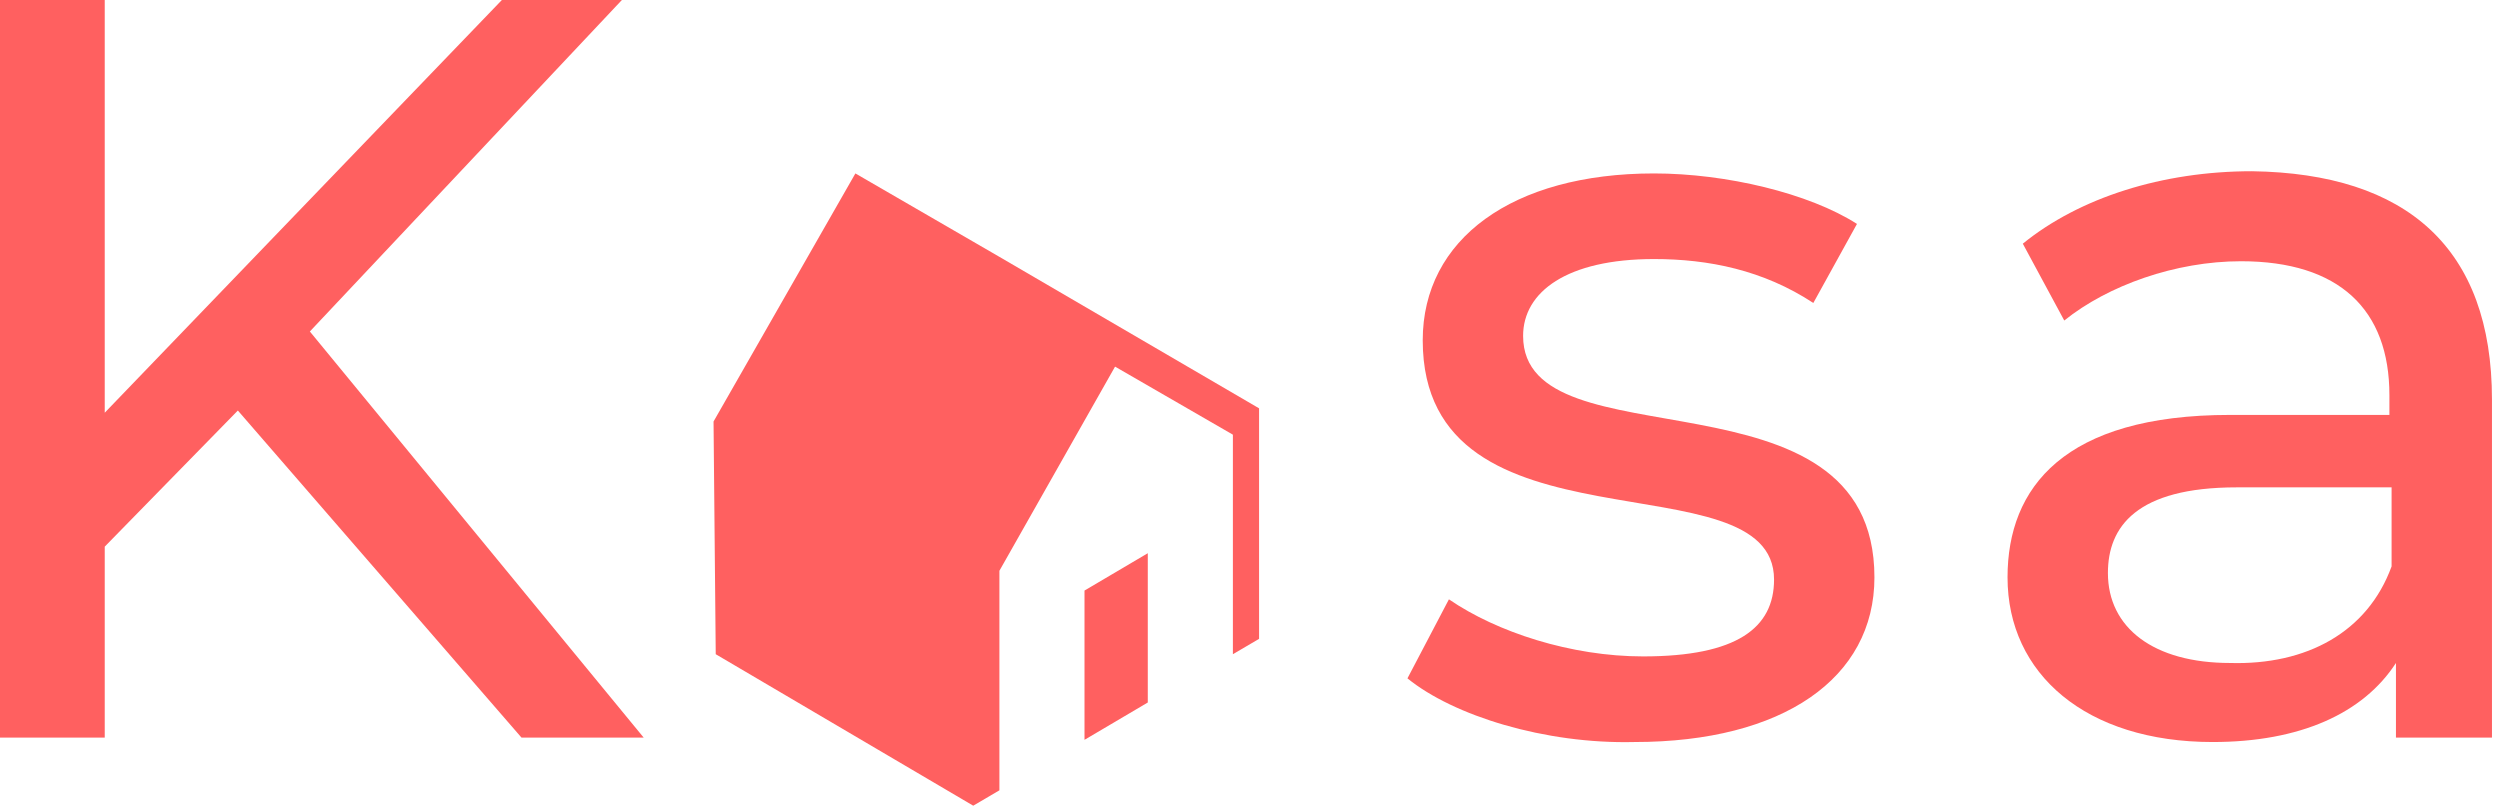
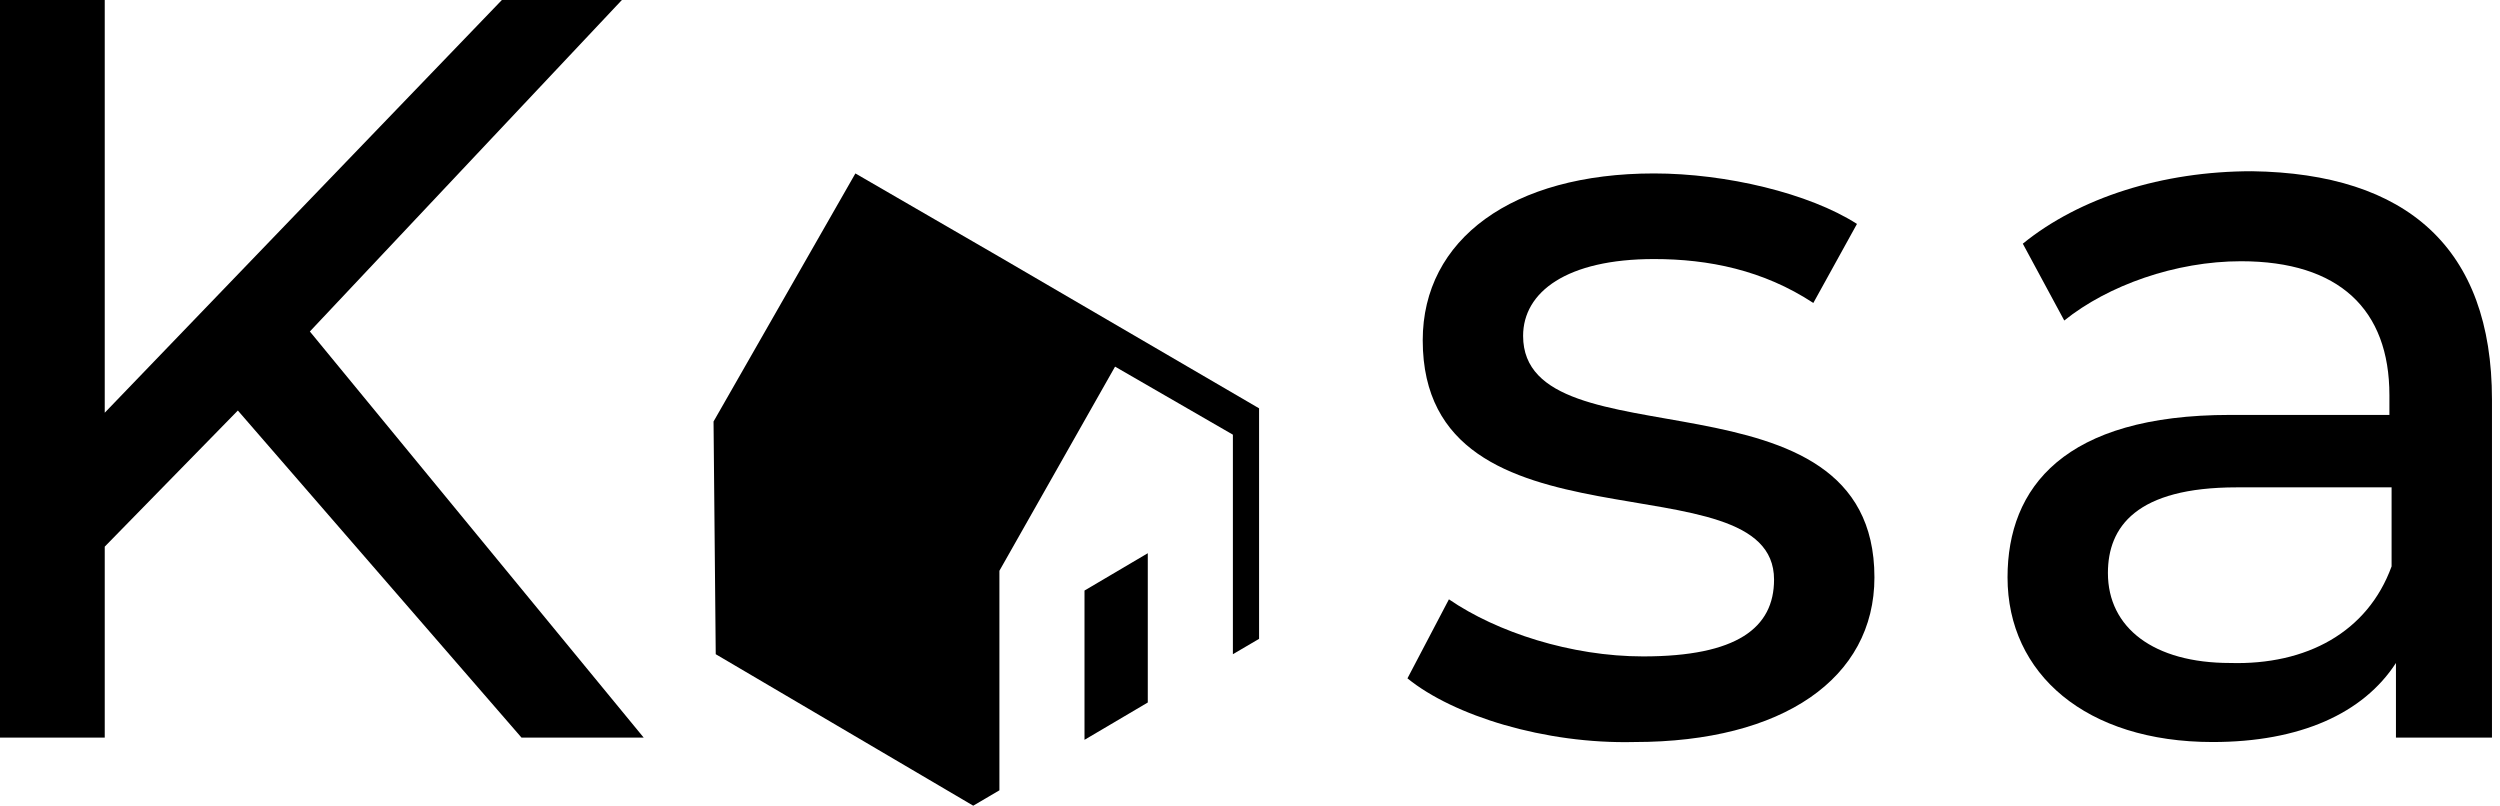
<svg xmlns="http://www.w3.org/2000/svg" width="211" height="68" viewBox="0 0 211 68" fill="none">
  <g id=".LOGO">
-     <path id="Vector" d="M20.075 34.648L8.84 46.136V62.256H0V0H8.84V34.834L42.359 0H52.488L26.152 27.978L54.33 62.256H44.017L20.075 34.648Z" fill="#FF6060" />
-     <path id="Vector_2" d="M118.789 57.253L122.289 50.583C126.34 53.362 132.602 55.401 138.68 55.401C146.599 55.401 149.73 52.992 149.73 48.916C149.73 38.354 120.078 47.433 120.078 28.719C120.078 20.196 127.629 14.638 139.6 14.638C145.678 14.638 152.676 16.305 156.728 18.899L153.045 25.57C148.809 22.79 144.205 21.864 139.6 21.864C132.234 21.864 128.55 24.643 128.55 28.349C128.55 39.466 158.202 30.387 158.202 48.73C158.202 57.253 150.466 62.627 137.943 62.627C130.392 62.812 122.657 60.403 118.789 57.253Z" fill="#FF6060" />
-     <path id="Vector_3" d="M210.322 33.722V62.256H202.218V55.956C199.456 60.218 194.115 62.627 186.748 62.627C176.066 62.627 169.436 56.883 169.436 48.73C169.436 41.133 174.224 35.019 188.221 35.019H201.666V33.352C201.666 26.125 197.43 22.049 189.142 22.049C183.617 22.049 177.908 24.087 174.224 27.052L170.725 20.567C175.514 16.676 182.512 14.452 190.063 14.452C203.139 14.638 210.322 20.937 210.322 33.722ZM201.85 47.804V41.133H188.774C180.302 41.133 177.908 44.469 177.908 48.36C177.908 52.992 181.775 55.956 188.221 55.956C194.667 56.142 199.824 53.362 201.85 47.804Z" fill="#FF6060" />
+     <path id="Vector" d="M20.075 34.648L8.84 46.136V62.256H0V0H8.84V34.834L42.359 0H52.488L26.152 27.978L54.33 62.256H44.017L20.075 34.648Z" fill="currentColor" />
+     <path id="Vector_2" d="M118.789 57.253L122.289 50.583C126.34 53.362 132.602 55.401 138.68 55.401C146.599 55.401 149.73 52.992 149.73 48.916C149.73 38.354 120.078 47.433 120.078 28.719C120.078 20.196 127.629 14.638 139.6 14.638C145.678 14.638 152.676 16.305 156.728 18.899L153.045 25.57C148.809 22.79 144.205 21.864 139.6 21.864C132.234 21.864 128.55 24.643 128.55 28.349C128.55 39.466 158.202 30.387 158.202 48.73C158.202 57.253 150.466 62.627 137.943 62.627C130.392 62.812 122.657 60.403 118.789 57.253Z" fill="currentColor" />
+     <path id="Vector_3" d="M210.322 33.722V62.256H202.218V55.956C199.456 60.218 194.115 62.627 186.748 62.627C176.066 62.627 169.436 56.883 169.436 48.73C169.436 41.133 174.224 35.019 188.221 35.019H201.666V33.352C201.666 26.125 197.43 22.049 189.142 22.049C183.617 22.049 177.908 24.087 174.224 27.052L170.725 20.567C175.514 16.676 182.512 14.452 190.063 14.452C203.139 14.638 210.322 20.937 210.322 33.722ZM201.85 47.804V41.133H188.774C180.302 41.133 177.908 44.469 177.908 48.36C177.908 52.992 181.775 55.956 188.221 55.956C194.667 56.142 199.824 53.362 201.85 47.804Z" fill="currentColor" />
    <g id="Group">
-       <path id="Vector_4" d="M91.532 49.842V62.441L96.873 59.291V46.692L91.532 49.842Z" fill="#FF6060" />
-       <path id="Vector_5" d="M106.266 34.463L84.35 21.678L72.195 14.638L60.223 35.575L60.408 55.215L82.14 68L84.35 66.703V48.174L94.111 30.943L104.056 36.687V55.215L106.266 53.918V34.463Z" fill="#FF6060" />
+       <path id="Vector_4" d="M91.532 49.842V62.441L96.873 59.291V46.692L91.532 49.842Z" fill="currentColor" />
+       <path id="Vector_5" d="M106.266 34.463L84.35 21.678L72.195 14.638L60.223 35.575L60.408 55.215L82.14 68L84.35 66.703V48.174L94.111 30.943L104.056 36.687V55.215L106.266 53.918V34.463Z" fill="currentColor" />
    </g>
  </g>
</svg>
